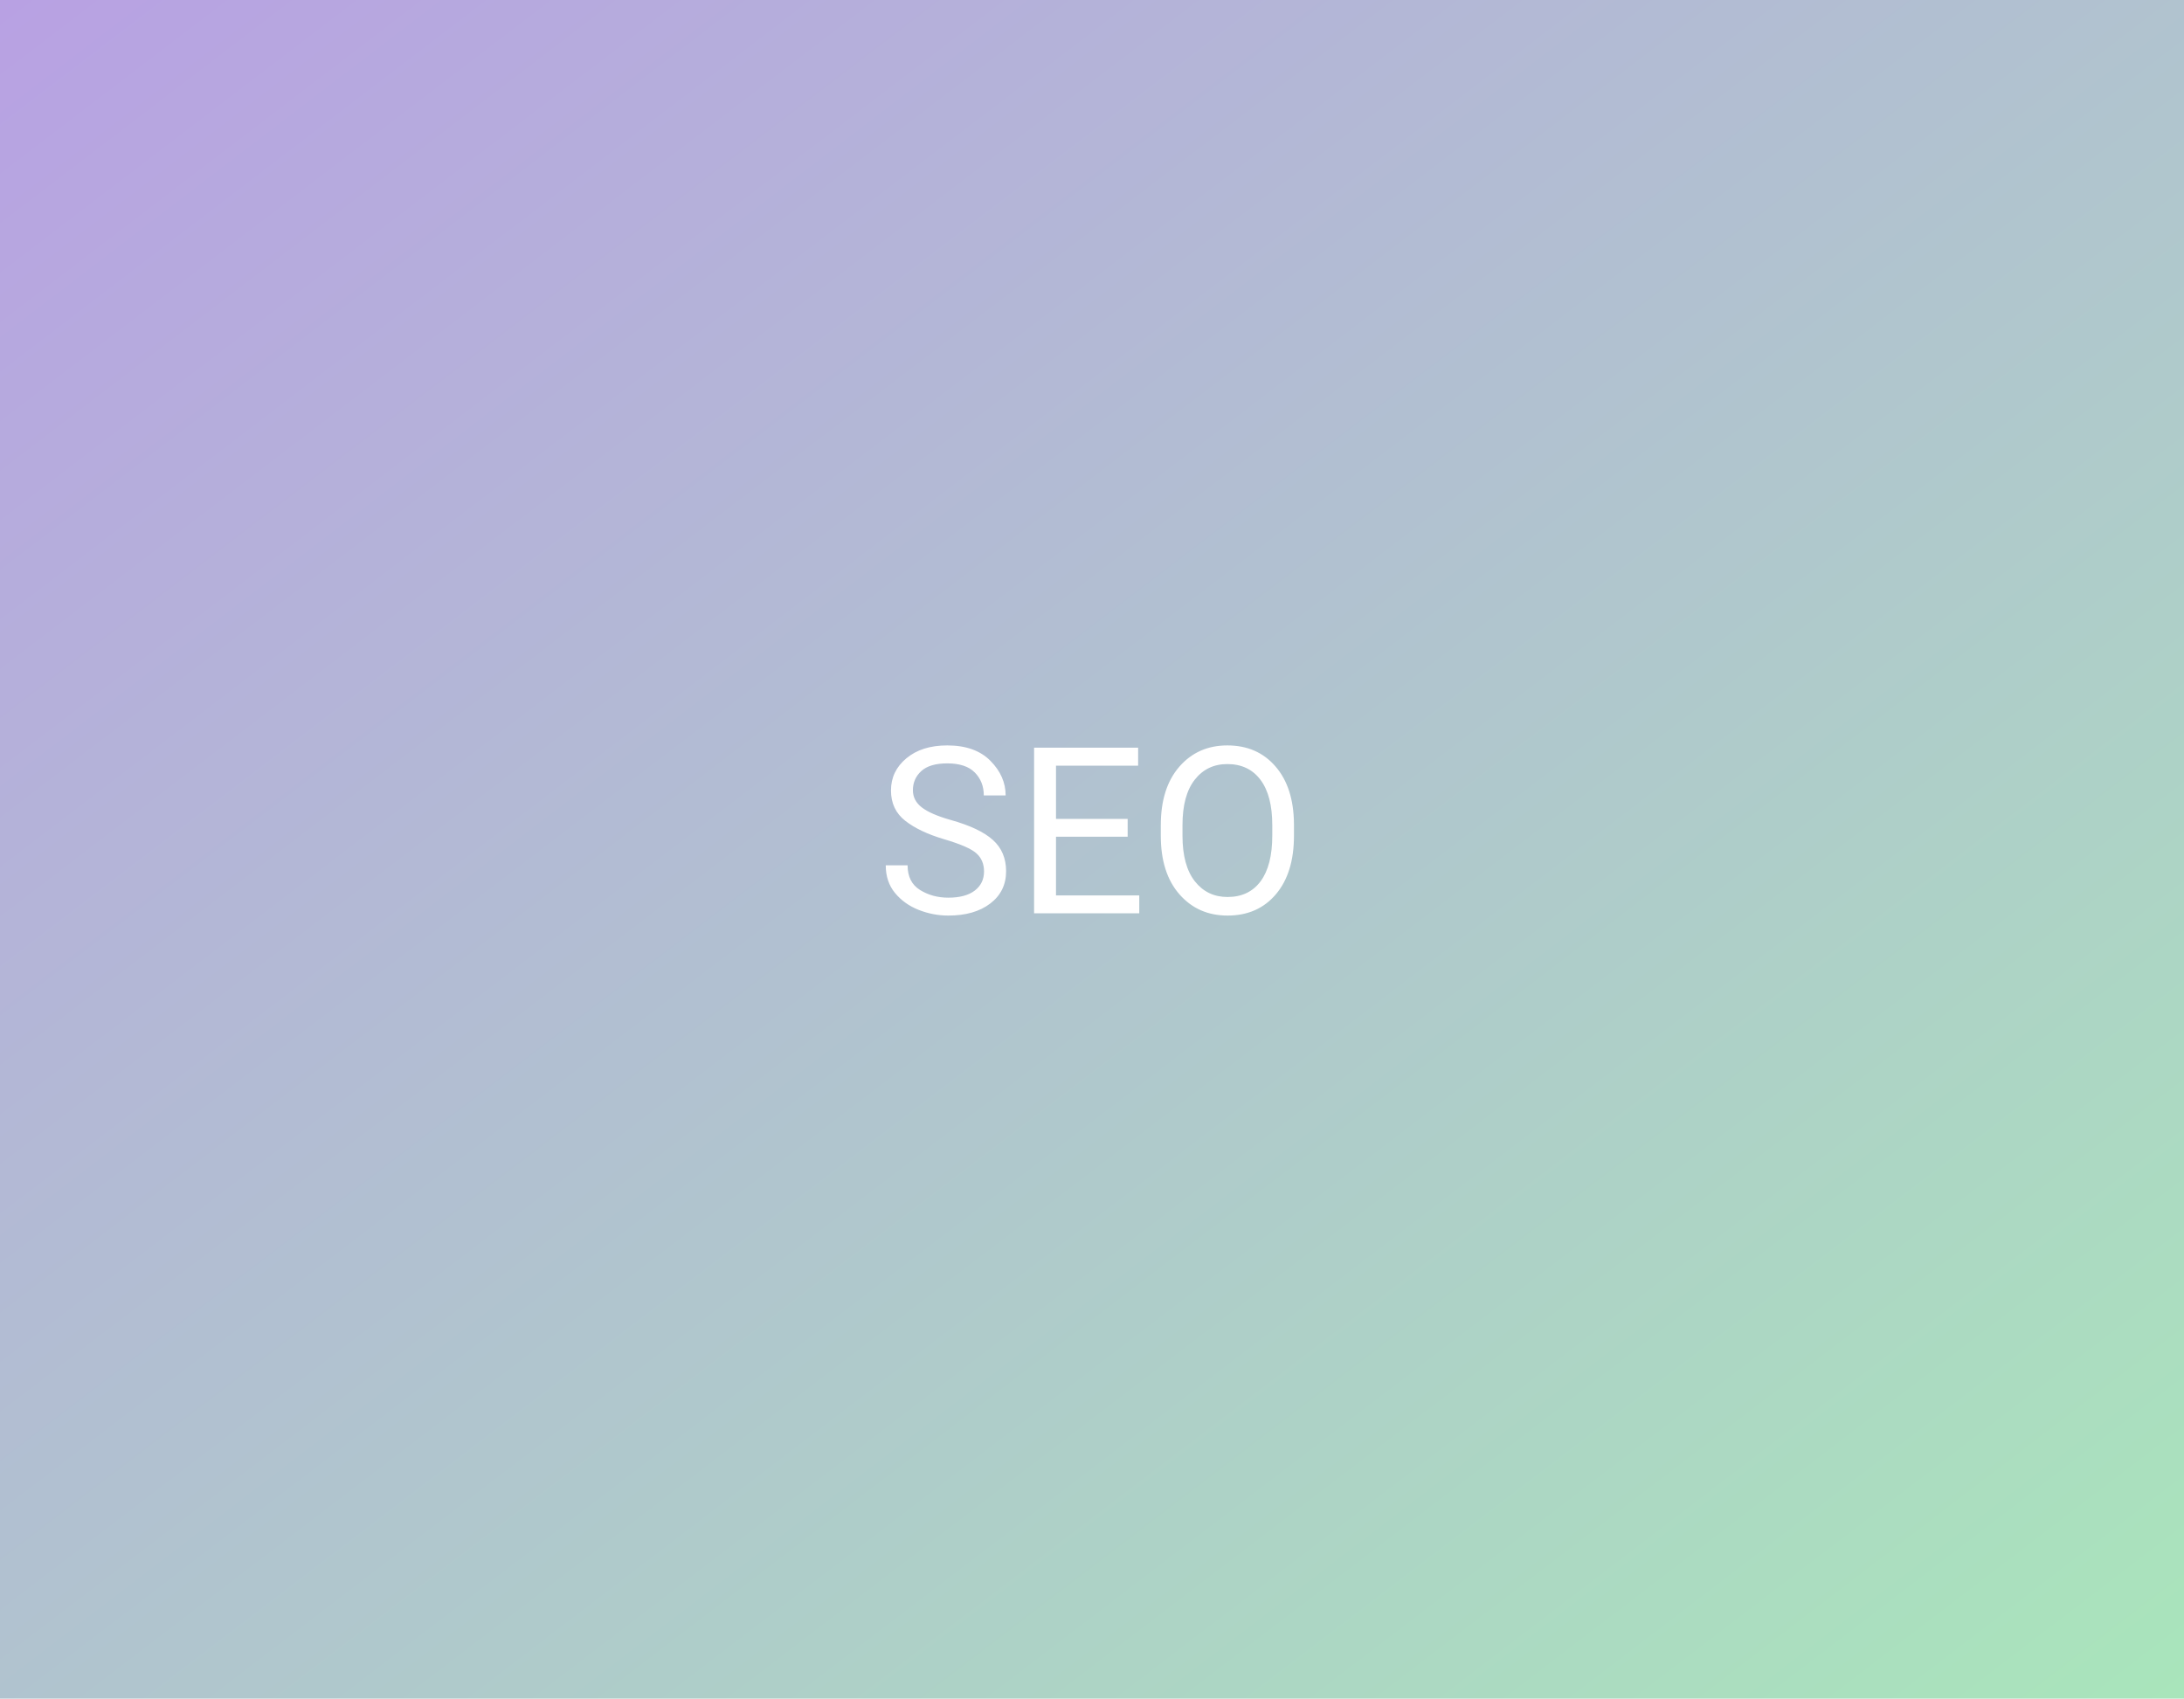
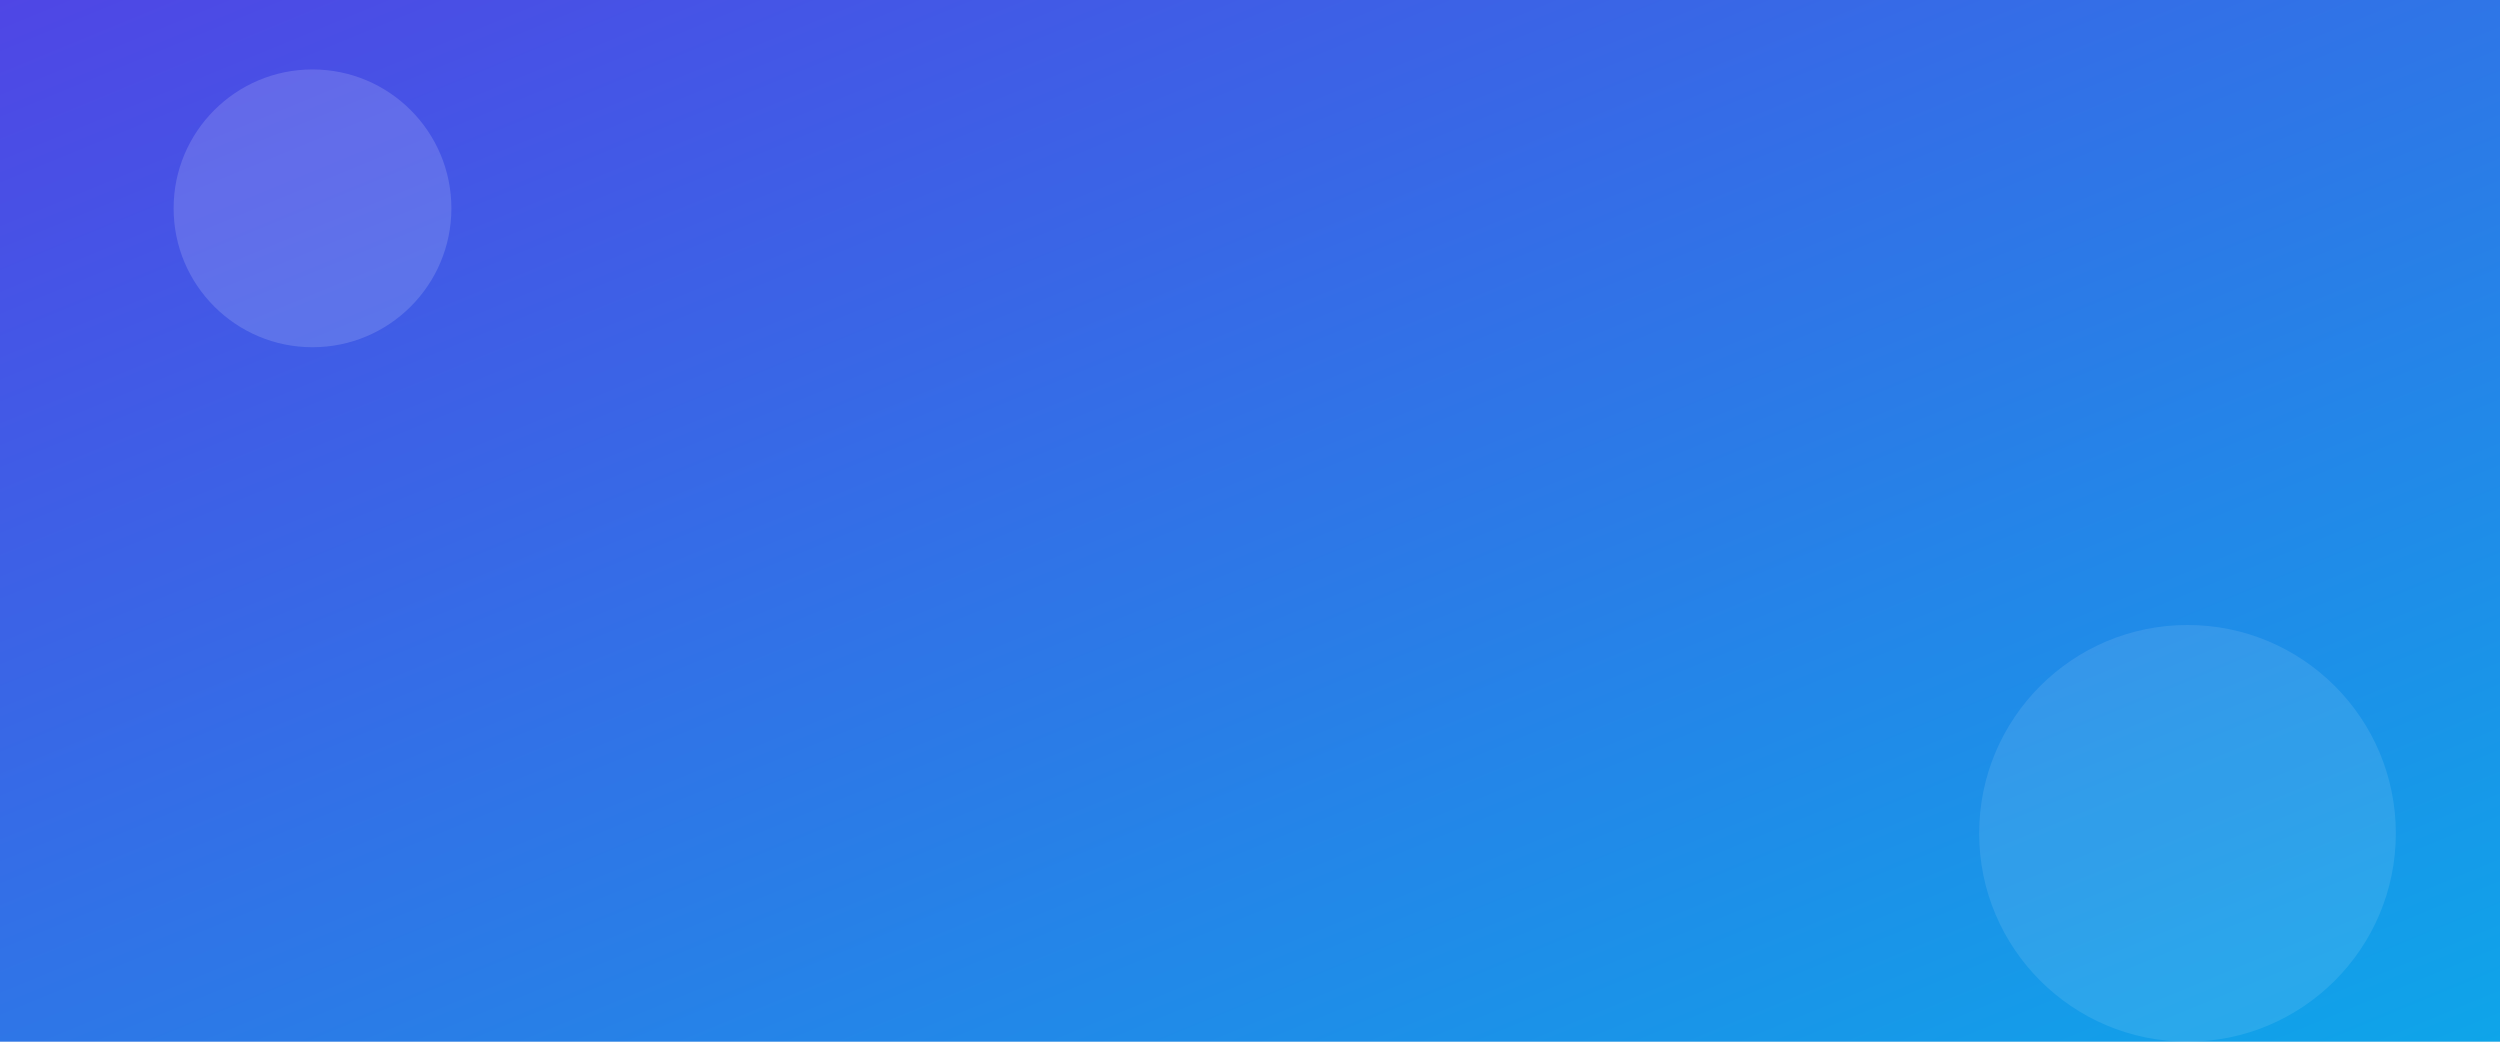
- <svg xmlns="http://www.w3.org/2000/svg" width="450" height="350">
+ <svg xmlns="http://www.w3.org/2000/svg" viewBox="0 0 1440 600" preserveAspectRatio="xMidYMid slice">
  <defs>
-     <linearGradient id="grad" x1="0%" y1="0%" x2="100%" y2="100%">
-       <stop offset="0%" style="stop-color:#b8a1e3;stop-opacity:1" />
-       <stop offset="100%" style="stop-color:#a9e5bb;stop-opacity:1" />
+     <linearGradient id="hero-gradient" x1="0" y1="0" x2="1" y2="1">
+       <stop offset="0%" stop-color="#4f46e5" />
+       <stop offset="100%" stop-color="#0ea5e9" />
    </linearGradient>
  </defs>
-   <rect width="450" height="350" fill="url(#grad)" />
-   <text x="50%" y="50%" dominant-baseline="middle" text-anchor="middle" font-family="Roboto, sans-serif" font-size="48" fill="#ffffff">SEO</text>
+   <rect width="1440" height="600" fill="url(#hero-gradient)" />
+   <circle cx="180" cy="120" r="80" fill="rgba(255,255,255,0.15)" />
+   <circle cx="1260" cy="480" r="120" fill="rgba(255,255,255,0.1)" />
</svg>
